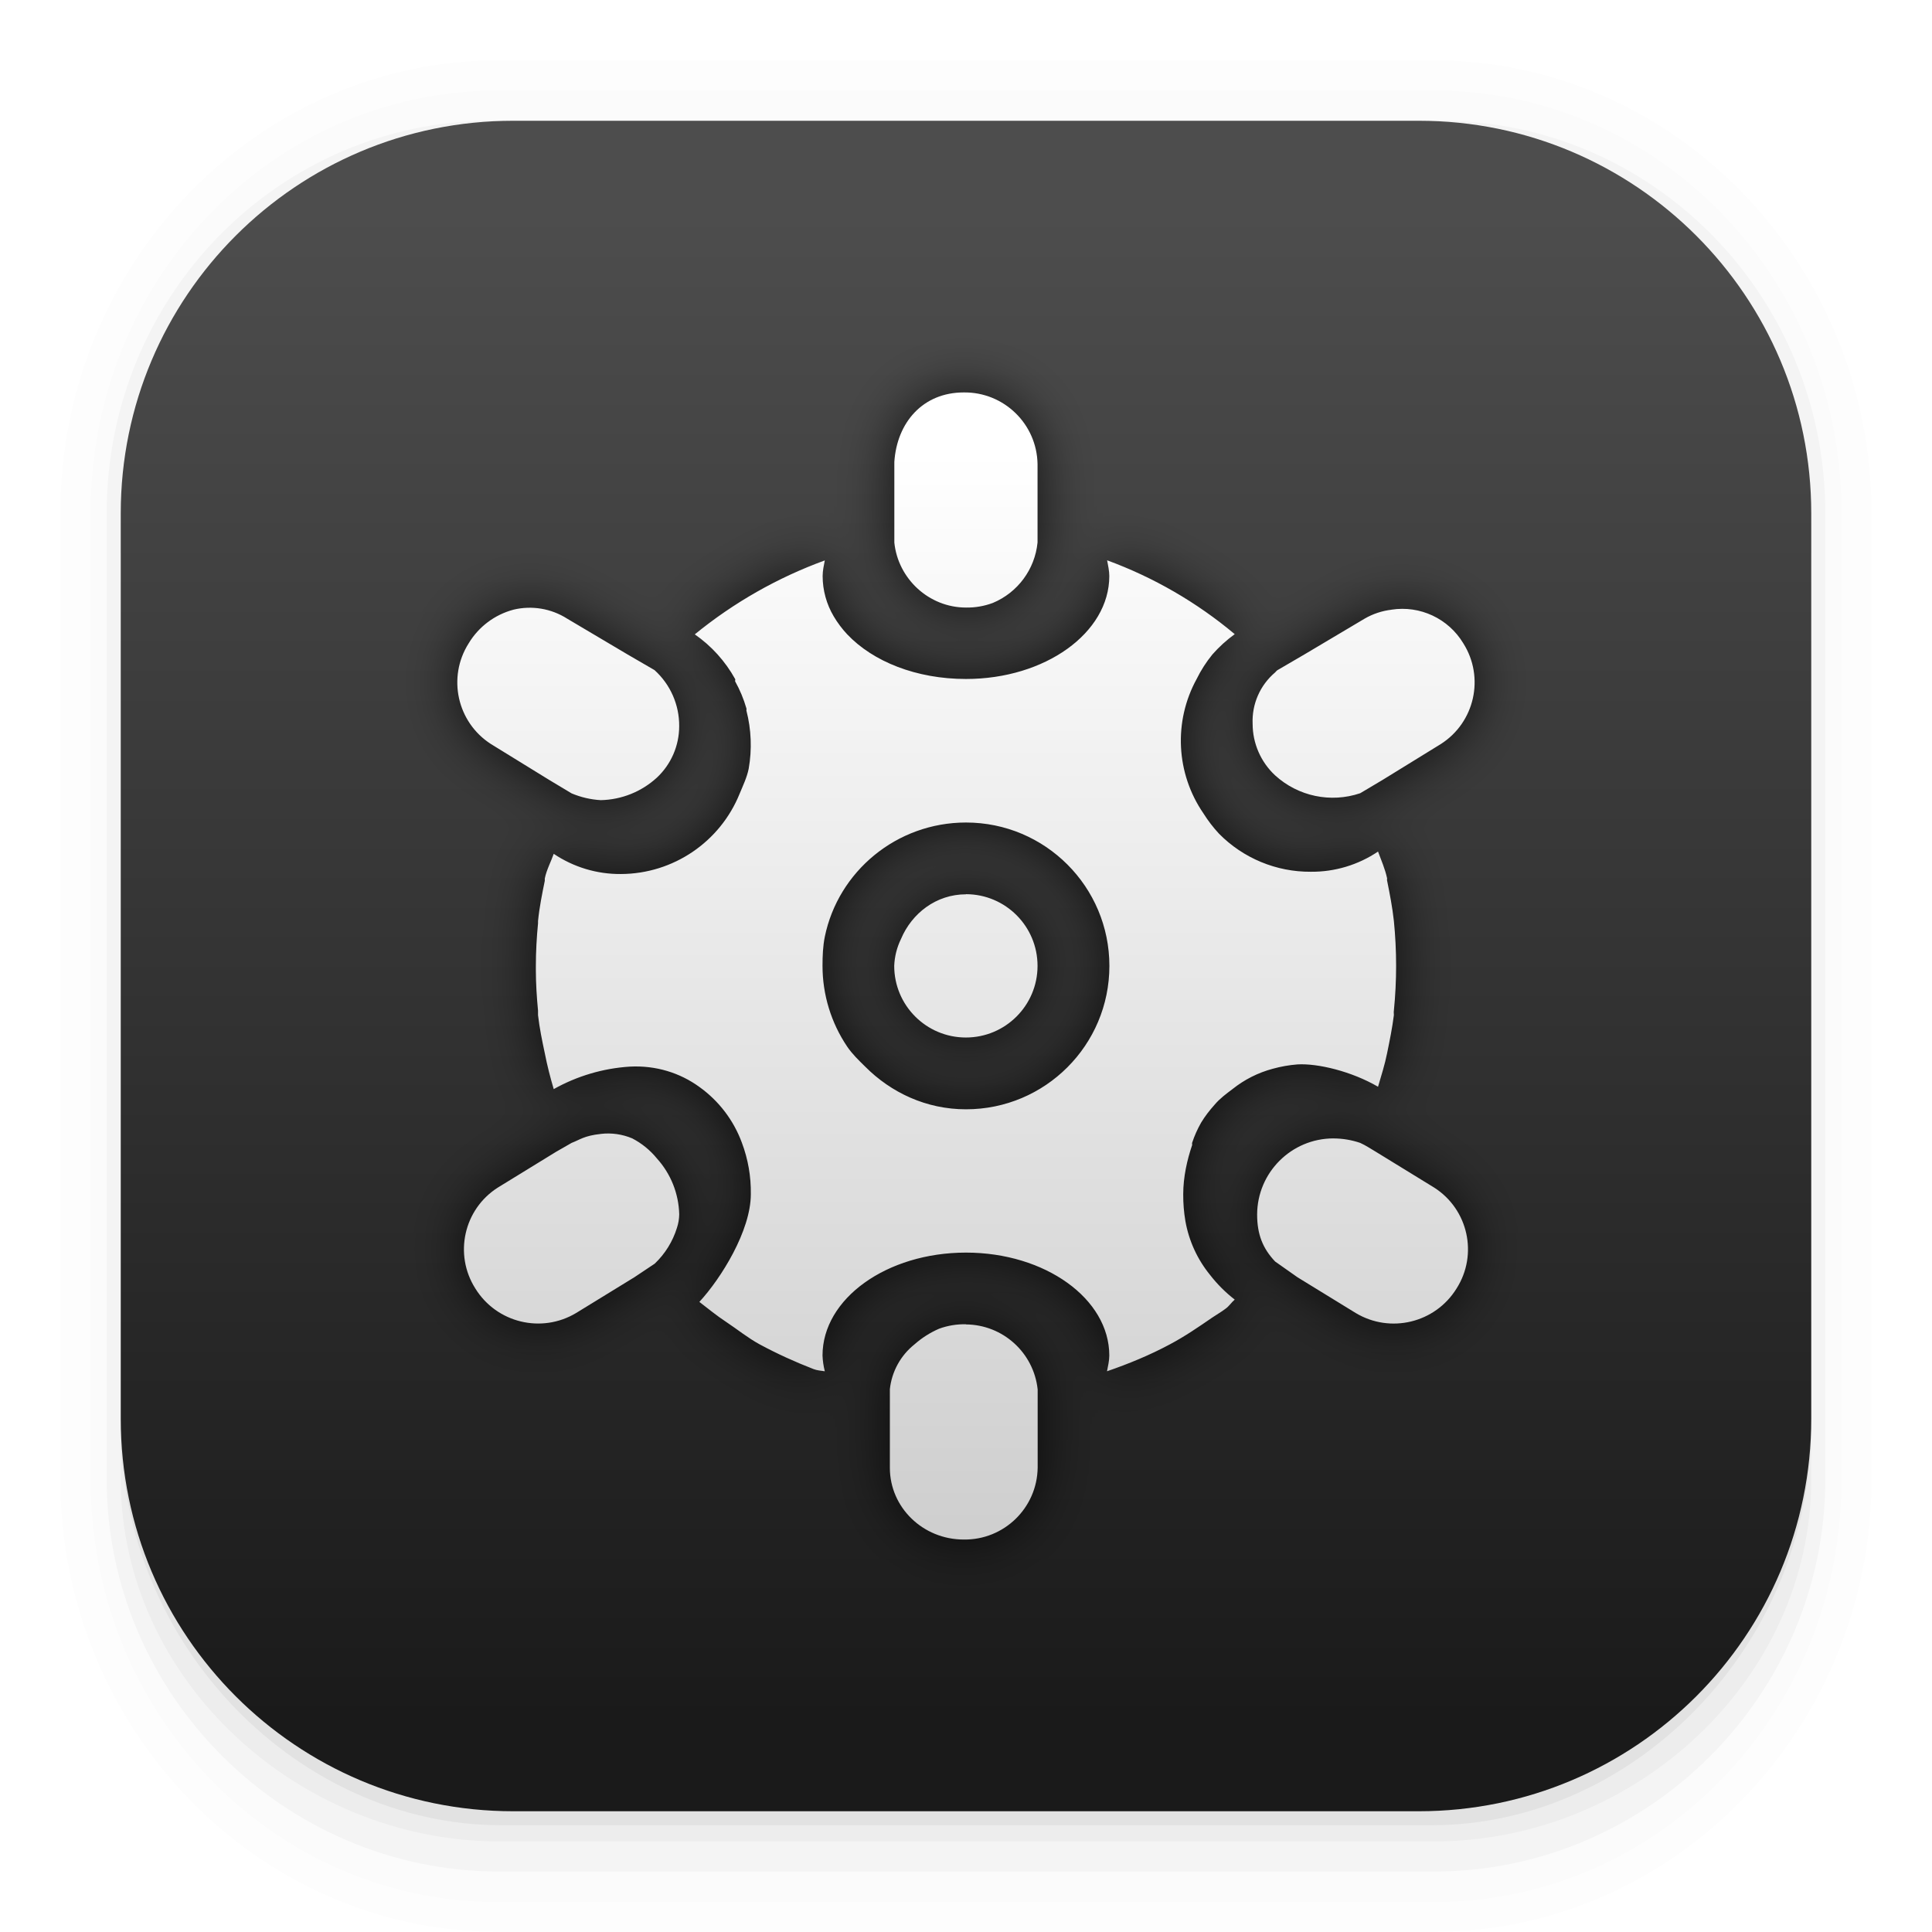
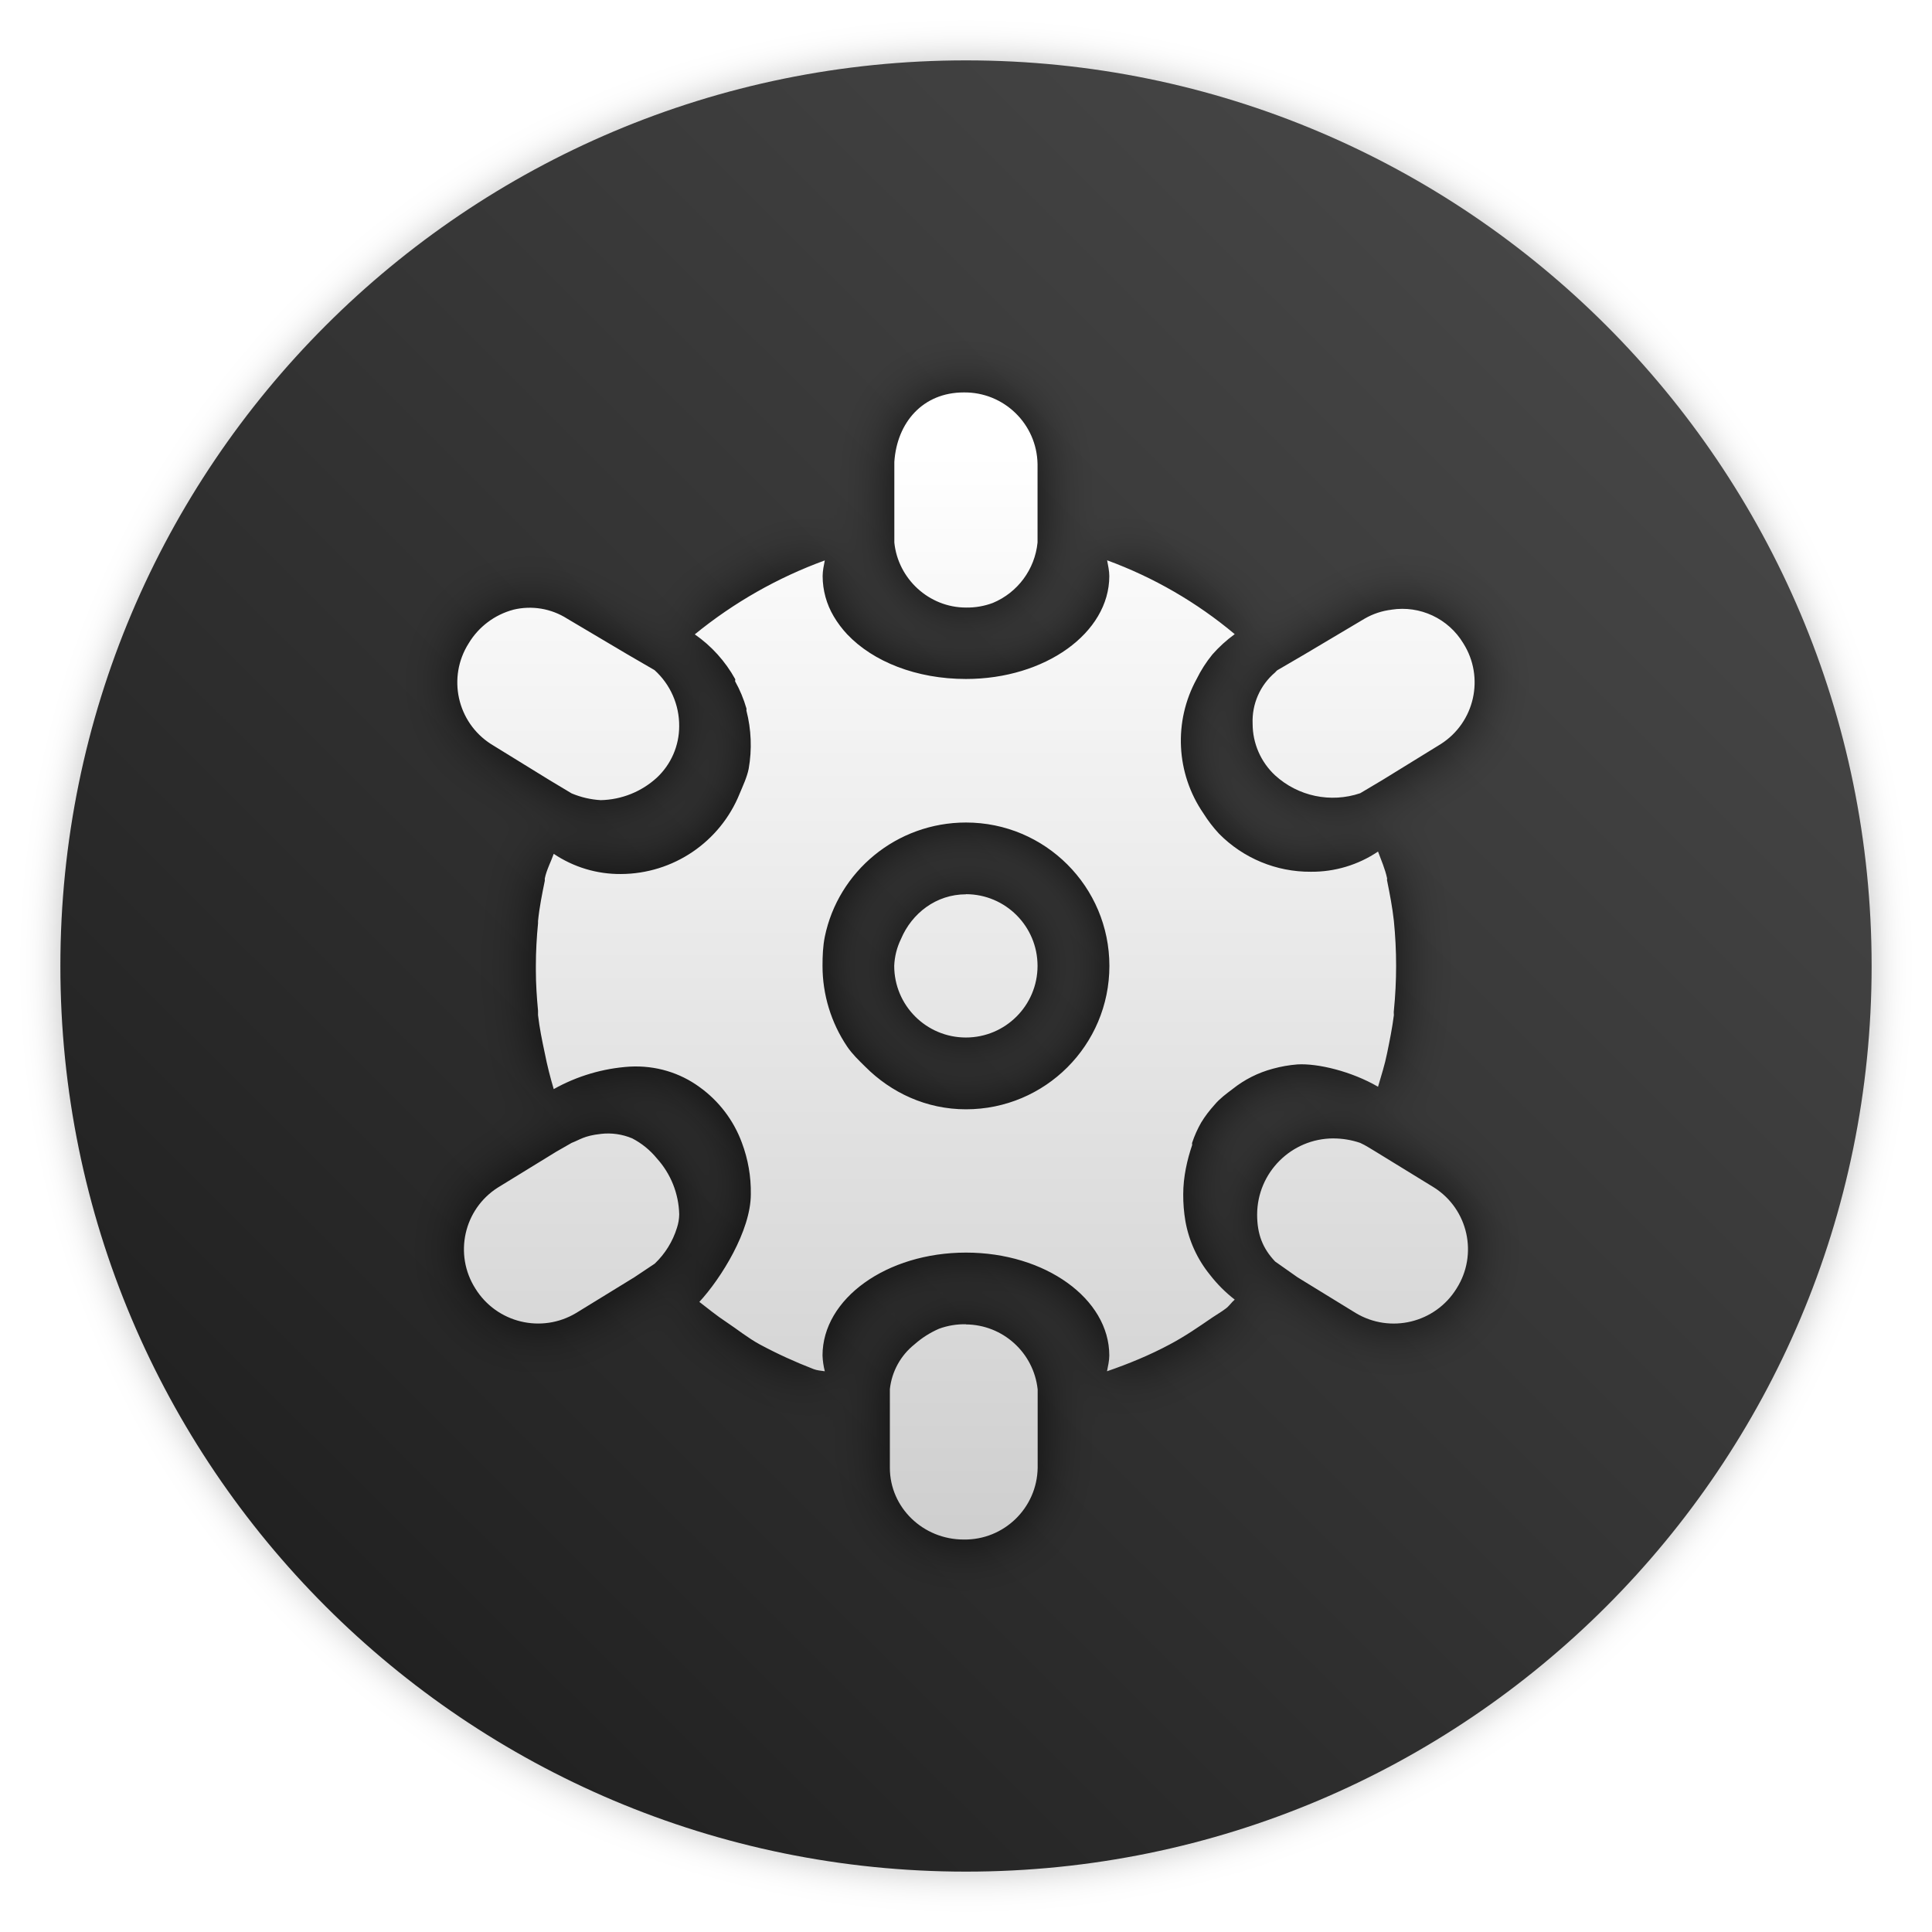
- <svg xmlns="http://www.w3.org/2000/svg" id="Apps-Visual-Studio-Code" width="64" height="64" enable-background="new 0 0 1024 1024" image-rendering="optimizeSpeed" version="1.1" viewBox="0 0 64 64">
-   <defs>
-     <linearGradient id="d" x1="32" x2="32" y1="13" y2="51" gradientTransform="matrix(.99609 0 0 .99609 2 2)" gradientUnits="userSpaceOnUse">
-       <stop stop-color="#fff" offset="0" />
-       <stop stop-color="#ccc" offset="1" />
+ <svg xmlns="http://www.w3.org/2000/svg" xmlns:xlink="http://www.w3.org/1999/xlink" viewBox="0 0 64 64" version="1.1" image-rendering="optimizeSpeed" enable-background="new 0 0 1024 1024" height="64" width="64" id="Apps-Visual-Studio-Code">
+   <defs id="defs15">
+     <linearGradient gradientUnits="userSpaceOnUse" gradientTransform="matrix(.99609 0 0 .99609 2 2)" y2="51" y1="13" x2="32" x1="32" id="d">
+       <stop id="stop2" offset="0" stop-color="#fff" />
+       <stop id="stop4" offset="1" stop-color="#ccc" />
    </linearGradient>
-     <filter id="e" x="-.064" y="-.057" width="1.128" height="1.113" color-interpolation-filters="sRGB">
-       <feGaussianBlur stdDeviation="0.896" />
+     <filter color-interpolation-filters="sRGB" height="1.113" width="1.128" y="-.057" x="-.064" id="e">
+       <feGaussianBlur id="feGaussianBlur7" stdDeviation="0.896" />
    </filter>
-     <linearGradient id="linearGradient862-3" x1="7.937" x2="7.937" y1="15.081" y2="1.852" gradientTransform="matrix(3.7795 0 0 3.7795 .00014324 .031541)" gradientUnits="userSpaceOnUse">
-       <stop stop-color="#1a1a1a" offset="0" />
-       <stop stop-color="#4d4d4d" offset="1" />
+     <linearGradient gradientUnits="userSpaceOnUse" gradientTransform="matrix(3.7795 0 0 3.7795 .00014324 .031541)" y2="1.852" y1="15.081" x2="7.937" x1="7.937" id="linearGradient862-3">
+       <stop id="stop10" offset="0" stop-color="#1a1a1a" />
+       <stop id="stop12" offset="1" stop-color="#4d4d4d" />
+     </linearGradient>
+     <linearGradient id="linearGradient951">
+       <stop id="stop2-3" offset="0" stop-color="#ec4520" />
+       <stop id="stop4-6" offset="1" stop-color="#f58517" />
+     </linearGradient>
+     <linearGradient id="linearGradient935">
+       <stop id="stop7" offset="0" stop-color="#548fed" />
+       <stop id="stop9" offset="1" stop-color="#5ebae3" />
+     </linearGradient>
+     <linearGradient id="linearGradient913">
+       <stop id="stop12-7" offset="0" stop-color="#8ae234" />
+       <stop id="stop14" offset="1" stop-color="#47e767" />
+     </linearGradient>
+     <linearGradient xlink:href="#linearGradient913" gradientUnits="userSpaceOnUse" y2="4.305" y1="4.305" x2="7.049" x1="4.933" id="linearGradient903" />
+     <linearGradient xlink:href="#linearGradient913" gradientUnits="userSpaceOnUse" y2="6.422" y1="6.422" x2="9.166" x1="7.049" id="linearGradient905" />
+     <linearGradient xlink:href="#linearGradient913" gradientUnits="userSpaceOnUse" y2="10.655" y1="10.655" x2="13.399" x1="11.283" id="linearGradient907" />
+     <linearGradient xlink:href="#linearGradient935" gradientUnits="userSpaceOnUse" y2="4.305" y1="4.305" x2="13.399" x1="11.283" id="linearGradient921" />
+     <linearGradient xlink:href="#linearGradient935" gradientUnits="userSpaceOnUse" y2="10.655" y1="10.655" x2="7.049" x1="4.933" id="linearGradient923" />
+     <linearGradient xlink:href="#linearGradient935" gradientUnits="userSpaceOnUse" y2="8.538" y1="8.538" x2="9.166" x1="7.049" id="linearGradient925" />
+     <linearGradient xlink:href="#linearGradient935" gradientUnits="userSpaceOnUse" y2="10.655" y1="10.655" x2="11.283" x1="9.166" id="linearGradient927" />
+     <linearGradient xlink:href="#linearGradient935" gradientUnits="userSpaceOnUse" y2="6.422" y1="6.422" x2="11.283" x1="9.166" id="linearGradient929" />
+     <linearGradient xlink:href="#linearGradient951" gradientUnits="userSpaceOnUse" y2="8.538" y1="8.538" x2="13.399" x1="11.283" id="linearGradient943" />
+     <linearGradient xlink:href="#linearGradient951" gradientUnits="userSpaceOnUse" y2="4.305" y1="4.305" x2="9.166" x1="7.049" id="linearGradient945" />
+     <filter color-interpolation-filters="sRGB" height="1.12" width="1.12" y="-.06" x="-.06" id="filter999">
+       <feGaussianBlur id="feGaussianBlur27" stdDeviation="0.212" />
+     </filter>
+     <linearGradient gradientUnits="userSpaceOnUse" gradientTransform="matrix(.99997 0 0 .99997 3.7636e-5 .0083364)" y2="1.852" y1="15.081" x2="7.937" x1="7.937" id="linearGradient862-3-5">
+       <stop id="stop30" offset="0" stop-color="#1a1a1a" />
+       <stop id="stop32" offset="1" stop-color="#4d4d4d" />
+     </linearGradient>
+     <filter color-interpolation-filters="sRGB" height="1.106" width="1.138" y="-.053" x="-.069" id="filter911">
+       <feGaussianBlur id="feGaussianBlur2" stdDeviation="0.575" />
+     </filter>
+     <linearGradient gradientUnits="userSpaceOnUse" y2="24.006" y1="24.006" x2="34.001" x1="14" id="linearGradient921-3">
+       <stop id="stop5" offset="0" stop-color="#fff" />
+       <stop id="stop7-6" offset="1" stop-color="#e6e6e6" />
+     </linearGradient>
+     <linearGradient gradientUnits="userSpaceOnUse" gradientTransform="matrix(3.7795,0,0,3.7795,-78.32264,0.031541)" y2="1.852" y1="15.081" x2="7.937" x1="7.937" id="linearGradient862-3-7">
+       <stop id="stop10-3" offset="0" stop-color="#1a1a1a" />
+       <stop id="stop12-5" offset="1" stop-color="#4d4d4d" />
+     </linearGradient>
+     <filter id="filter11290" x="-0.024" y="-0.024" width="1.048" height="1.048" color-interpolation-filters="sRGB">
+       <feGaussianBlur stdDeviation="0.159" id="feGaussianBlur861" />
+     </filter>
+     <linearGradient gradientTransform="translate(-1.1801758e-5)" gradientUnits="userSpaceOnUse" y2="2.662" x2="61.642" y1="61.847" x1="2.637" id="linearGradient1195" xlink:href="#linearGradient1193" />
+     <linearGradient id="linearGradient1193">
+       <stop id="stop1189" offset="0" style="stop-color:#1a1a1a;stop-opacity:1" />
+       <stop id="stop1191" offset="1" style="stop-color:#4d4d4d;stop-opacity:1" />
    </linearGradient>
  </defs>
-   <g transform="scale(3.7796)" shape-rendering="auto">
-     <path d="m4.369 0.529c-2.114 0-3.84 1.784-3.84 3.968v8.467c0 2.185 1.726 3.968 3.84 3.968h8.194c2.114 0 3.84-1.784 3.84-3.968v-8.467c0-2.185-1.726-3.968-3.84-3.968zm0.257 0.521h7.681c1.844 0 3.329 1.534 3.329 3.44v7.937c0 1.906-1.485 3.44-3.329 3.44h-7.681c-1.844 0-3.329-1.534-3.329-3.44v-7.937c0-1.906 1.485-3.44 3.329-3.44z" color="#000000" color-rendering="auto" dominant-baseline="auto" enable-background="accumulate" image-rendering="auto" opacity=".01" solid-color="#000000" stop-color="#000000" style="font-feature-settings:normal;font-variant-alternates:normal;font-variant-caps:normal;font-variant-east-asian:normal;font-variant-ligatures:normal;font-variant-numeric:normal;font-variant-position:normal;font-variation-settings:normal;inline-size:0;isolation:auto;mix-blend-mode:normal;shape-margin:0;shape-padding:0;text-decoration-color:#000000;text-decoration-line:none;text-decoration-style:solid;text-indent:0;text-orientation:mixed;text-transform:none;white-space:normal" />
-     <path d="m4.359 0.794c-1.967 0-3.564 1.653-3.564 3.688v8.5c0 2.035 1.597 3.688 3.564 3.688h8.216c1.967 0 3.564-1.653 3.564-3.688v-8.5c0-2.035-1.598-3.688-3.564-3.688zm0.272 0.256h7.672c1.842 0 3.325 1.534 3.325 3.44v7.937c0 1.906-1.483 3.44-3.325 3.44h-7.672c-1.842 0-3.325-1.534-3.325-3.44v-7.937c0-1.906 1.483-3.44 3.325-3.44z" color="#000000" color-rendering="auto" dominant-baseline="auto" enable-background="accumulate" image-rendering="auto" opacity=".01" solid-color="#000000" stop-color="#000000" style="font-feature-settings:normal;font-variant-alternates:normal;font-variant-caps:normal;font-variant-east-asian:normal;font-variant-ligatures:normal;font-variant-numeric:normal;font-variant-position:normal;font-variation-settings:normal;inline-size:0;isolation:auto;mix-blend-mode:normal;shape-margin:0;shape-padding:0;text-decoration-color:#000000;text-decoration-line:none;text-decoration-style:solid;text-indent:0;text-orientation:mixed;text-transform:none;white-space:normal" />
-     <path d="m4.31 1.058c-1.866 0-3.375 1.538-3.375 3.439v8.467c0 1.901 1.57 3.439 3.436 3.439h8.2c1.866 0 3.427-1.538 3.427-3.439v-8.467c0-1.901-1.51-3.439-3.376-3.439h-0.097c1.794 0.087 3.214 1.582 3.214 3.432v7.937c0 1.906-1.506 3.44-3.377 3.44h-7.79c-1.871 0-3.377-1.534-3.377-3.44v-7.937c0-1.85 1.42-3.345 3.214-3.432z" color="#000000" color-rendering="auto" dominant-baseline="auto" enable-background="accumulate" image-rendering="auto" opacity=".03" solid-color="#000000" stop-color="#000000" style="font-feature-settings:normal;font-variant-alternates:normal;font-variant-caps:normal;font-variant-east-asian:normal;font-variant-ligatures:normal;font-variant-numeric:normal;font-variant-position:normal;font-variation-settings:normal;inline-size:0;isolation:auto;mix-blend-mode:normal;shape-margin:0;shape-padding:0;text-decoration-color:#000000;text-decoration-line:none;text-decoration-style:solid;text-indent:0;text-orientation:mixed;text-transform:none;white-space:normal" />
-     <path transform="scale(.26458)" d="m4 46.969v2.031c0 6.648 5.896 12 12.544 12h30.961c6.648 0 12.495-5.352 12.495-12v-1.992c-0.021 7.185-5.81 12.963-13 12.963h-29.998c-7.203 0-13.002-5.799-13.002-13.002z" color="#000000" color-rendering="auto" dominant-baseline="auto" enable-background="accumulate" image-rendering="auto" opacity=".03" solid-color="#000000" stop-color="#000000" style="font-feature-settings:normal;font-variant-alternates:normal;font-variant-caps:normal;font-variant-east-asian:normal;font-variant-ligatures:normal;font-variant-numeric:normal;font-variant-position:normal;font-variation-settings:normal;inline-size:0;isolation:auto;mix-blend-mode:normal;shape-margin:0;shape-padding:0;text-decoration-color:#000000;text-decoration-line:none;text-decoration-style:solid;text-indent:0;text-orientation:mixed;text-transform:none;white-space:normal" />
-     <path d="m1.058 11.906v0.592c0 1.939 1.573 3.499 3.332 3.499h8.16c1.759 0 3.324-1.561 3.324-3.499v-0.581c-0.006 2.095-1.537 3.78-3.439 3.78h-7.937c-1.906 0-3.44-1.691-3.44-3.792z" color="#000000" color-rendering="auto" dominant-baseline="auto" enable-background="accumulate" image-rendering="auto" opacity=".05" solid-color="#000000" stop-color="#000000" style="font-feature-settings:normal;font-variant-alternates:normal;font-variant-caps:normal;font-variant-east-asian:normal;font-variant-ligatures:normal;font-variant-numeric:normal;font-variant-position:normal;font-variation-settings:normal;inline-size:0;isolation:auto;mix-blend-mode:normal;shape-margin:0;shape-padding:0;text-decoration-color:#000000;text-decoration-line:none;text-decoration-style:solid;text-indent:0;text-orientation:mixed;text-transform:none;white-space:normal" />
-   </g>
-   <rect x="4" y="4" width="56" height="56" rx="13.002" ry="13.002" fill="url(#linearGradient862-3)" stroke-width="3.78" />
-   <path d="m31.924 13c-1.351 0-2.212 0.992-2.298 2.302v2.67c0.121 1.198 1.144 2.154 2.374 2.154a2.423 2.423 0 0 0 0.889-0.153 2.428 2.428 0 0 0 1.481-2.001v-2.598a2.414 2.414 0 0 0-2.446-2.374zm-4.6 5.564a14.844 14.844 0 0 0-4.308 2.45 4.398 4.398 0 0 1 1.337 1.481c0.013 0.018-0.009 0.058 0 0.076a4.259 4.259 0 0 1 0.372 0.893c0.009 0.022 0 0.049 0 0.072a4.546 4.546 0 0 1 0.076 1.93c-0.058 0.287-0.188 0.556-0.296 0.817a4.259 4.259 0 0 1-3.936 2.67 3.926 3.926 0 0 1-2.226-0.669c-0.094 0.269-0.238 0.53-0.296 0.817v0.076c-0.09 0.44-0.179 0.88-0.224 1.333v0.076c-0.045 0.458-0.072 0.942-0.072 1.409v0.148c0 0.444 0.031 0.906 0.072 1.337v0.148c0.049 0.426 0.135 0.844 0.224 1.261 0.081 0.413 0.179 0.794 0.296 1.189a5.923 5.923 0 0 1 2.522-0.745c0.862-0.045 1.66 0.206 2.302 0.673a3.944 3.944 0 0 1 1.409 1.849 4.631 4.631 0 0 1 0.296 1.705c0 1.207-0.987 2.791-1.705 3.567 0.292 0.224 0.574 0.458 0.889 0.664 0.377 0.251 0.718 0.53 1.113 0.745 0.565 0.305 1.176 0.583 1.782 0.817 0.117 0.045 0.247 0.054 0.372 0.072a2.513 2.513 0 0 1-0.076-0.521c0-1.885 2.127-3.41 4.752-3.41 2.621 0 4.748 1.526 4.748 3.41 0 0.171-0.045 0.359-0.076 0.521 0.718-0.247 1.423-0.538 2.078-0.889 0.507-0.269 0.942-0.57 1.413-0.893 0.144-0.099 0.305-0.188 0.444-0.296 0.112-0.081 0.188-0.206 0.296-0.296a4.591 4.591 0 0 1-0.817-0.817 3.895 3.895 0 0 1-0.817-1.782 5.093 5.093 0 0 1-0.072-0.889c0-0.579 0.13-1.144 0.296-1.633 0.004-0.022-0.009-0.054 0-0.076a3.68 3.68 0 0 1 0.296-0.664c0.135-0.224 0.278-0.404 0.449-0.597 0.175-0.206 0.377-0.354 0.592-0.516a3.635 3.635 0 0 1 1.333-0.673 4.357 4.357 0 0 1 0.817-0.144c0.669-0.04 1.795 0.229 2.67 0.74 0.108-0.372 0.224-0.727 0.301-1.113 0.085-0.417 0.171-0.835 0.224-1.261 0-0.049-0.009-0.099 0-0.148a14.943 14.943 0 0 0 0-2.971c-0.049-0.449-0.135-0.893-0.224-1.333-0.009-0.022 0-0.054 0-0.076-0.067-0.314-0.193-0.597-0.301-0.889a3.922 3.922 0 0 1-2.226 0.669 4.232 4.232 0 0 1-3.042-1.261 4.51 4.51 0 0 1-0.516-0.673 4.25 4.25 0 0 1-0.224-4.452 4.25 4.25 0 0 1 0.521-0.812 4.532 4.532 0 0 1 0.74-0.673 14.18 14.18 0 0 0-4.227-2.446c0.031 0.166 0.072 0.35 0.072 0.521 0 1.885-2.127 3.41-4.748 3.41-1.642 0-3.078-0.574-3.936-1.481a3.41 3.41 0 0 1-0.444-0.592 2.625 2.625 0 0 1-0.368-1.337c0-0.171 0.04-0.359 0.072-0.521zm-10.317 1.633a2.473 2.473 0 0 0-1.481 1.113 2.423 2.423 0 0 0 0.74 3.339l1.93 1.189 0.74 0.444a2.917 2.917 0 0 0 0.965 0.224 2.841 2.841 0 0 0 1.858-0.745 2.333 2.333 0 0 0 0.74-1.705 2.477 2.477 0 0 0-0.817-1.858l-0.889-0.516-2.006-1.189a2.307 2.307 0 0 0-1.782-0.296zm29.092 0a2.316 2.316 0 0 0-0.893 0.296l-2.001 1.189-0.893 0.521c-0.027 0.018-0.045 0.045-0.072 0.072a2.109 2.109 0 0 0-0.745 1.705 2.333 2.333 0 0 0 0.745 1.705 2.836 2.836 0 0 0 2.818 0.592l0.74-0.44 1.93-1.189a2.423 2.423 0 0 0 0.745-3.339 2.356 2.356 0 0 0-2.378-1.113zm-14.099 7.05a4.75 4.75 0 1 1 0 9.5c-1.315 0-2.482-0.552-3.339-1.413-0.215-0.211-0.426-0.413-0.597-0.664a4.784 4.784 0 0 1-0.817-2.675c0-0.328 0.013-0.655 0.076-0.965 0.444-2.163 2.378-3.783 4.676-3.783zm0 2.378c-0.987 0-1.795 0.628-2.154 1.481a2.23 2.23 0 0 0-0.224 0.889 2.374 2.374 0 1 0 2.378-2.374zm-12.098 7.938c-0.552 0.058-0.7 0.197-0.965 0.296l-0.516 0.296-1.93 1.185a2.423 2.423 0 0 0-0.745 3.343 2.446 2.446 0 0 0 3.339 0.812l1.93-1.185 0.673-0.449a2.755 2.755 0 0 0 0.736-1.185 1.485 1.485 0 0 0 0.076-0.449 2.863 2.863 0 0 0-0.74-1.853 2.603 2.603 0 0 0-0.817-0.664 2.064 2.064 0 0 0-1.041-0.148zm24.268 0.148a2.531 2.531 0 0 0-2.526 2.522c0 0.651 0.184 1.122 0.597 1.557l0.74 0.521 1.93 1.185a2.446 2.446 0 0 0 3.339-0.812 2.423 2.423 0 0 0-0.74-3.343l-1.93-1.185c-0.171-0.099-0.332-0.211-0.521-0.296a2.755 2.755 0 0 0-0.889-0.148zm-12.17 6.157a2.446 2.446 0 0 0-0.893 0.148 3.092 3.092 0 0 0-0.817 0.521 2.199 2.199 0 0 0-0.812 1.481v2.607c0 1.31 1.095 2.374 2.446 2.374a2.414 2.414 0 0 0 2.45-2.378v-2.594a2.41 2.41 0 0 0-2.378-2.154z" filter="url(#e)" opacity=".75" stroke-width="3.78" />
-   <path d="m31.924 13c-1.351 0-2.212 0.992-2.298 2.302v2.67c0.121 1.198 1.144 2.154 2.374 2.154a2.423 2.423 0 0 0 0.889-0.153 2.428 2.428 0 0 0 1.481-2.001v-2.598a2.414 2.414 0 0 0-2.446-2.374zm-4.6 5.564a14.844 14.844 0 0 0-4.308 2.45 4.398 4.398 0 0 1 1.337 1.481c0.013 0.018-0.009 0.058 0 0.076a4.259 4.259 0 0 1 0.372 0.893c0.009 0.022 0 0.049 0 0.072a4.546 4.546 0 0 1 0.076 1.93c-0.058 0.287-0.188 0.556-0.296 0.817a4.259 4.259 0 0 1-3.936 2.67 3.926 3.926 0 0 1-2.226-0.669c-0.094 0.269-0.238 0.53-0.296 0.817v0.076c-0.09 0.44-0.179 0.88-0.224 1.333v0.076c-0.045 0.458-0.072 0.942-0.072 1.409v0.148c0 0.444 0.031 0.906 0.072 1.337v0.148c0.049 0.426 0.135 0.844 0.224 1.261 0.081 0.413 0.179 0.794 0.296 1.189a5.923 5.923 0 0 1 2.522-0.745c0.862-0.045 1.66 0.206 2.302 0.673a3.944 3.944 0 0 1 1.409 1.849 4.631 4.631 0 0 1 0.296 1.705c0 1.207-0.987 2.791-1.705 3.567 0.292 0.224 0.574 0.458 0.889 0.664 0.377 0.251 0.718 0.53 1.113 0.745 0.565 0.305 1.176 0.583 1.782 0.817 0.117 0.045 0.247 0.054 0.372 0.072a2.513 2.513 0 0 1-0.076-0.521c0-1.885 2.127-3.41 4.752-3.41 2.621 0 4.748 1.526 4.748 3.41 0 0.171-0.045 0.359-0.076 0.521 0.718-0.247 1.423-0.538 2.078-0.889 0.507-0.269 0.942-0.57 1.413-0.893 0.144-0.099 0.305-0.188 0.444-0.296 0.112-0.081 0.188-0.206 0.296-0.296a4.591 4.591 0 0 1-0.817-0.817 3.895 3.895 0 0 1-0.817-1.782 5.093 5.093 0 0 1-0.072-0.889c0-0.579 0.13-1.144 0.296-1.633 0.004-0.022-0.009-0.054 0-0.076a3.68 3.68 0 0 1 0.296-0.664c0.135-0.224 0.278-0.404 0.449-0.597 0.175-0.206 0.377-0.354 0.592-0.516a3.635 3.635 0 0 1 1.333-0.673 4.357 4.357 0 0 1 0.817-0.144c0.669-0.04 1.795 0.229 2.67 0.74 0.108-0.372 0.224-0.727 0.301-1.113 0.085-0.417 0.171-0.835 0.224-1.261 0-0.049-0.009-0.099 0-0.148a14.943 14.943 0 0 0 0-2.971c-0.049-0.449-0.135-0.893-0.224-1.333-0.009-0.022 0-0.054 0-0.076-0.067-0.314-0.193-0.597-0.301-0.889a3.922 3.922 0 0 1-2.226 0.669 4.232 4.232 0 0 1-3.042-1.261 4.51 4.51 0 0 1-0.516-0.673 4.25 4.25 0 0 1-0.224-4.452 4.25 4.25 0 0 1 0.521-0.812 4.532 4.532 0 0 1 0.74-0.673 14.18 14.18 0 0 0-4.227-2.446c0.031 0.166 0.072 0.35 0.072 0.521 0 1.885-2.127 3.41-4.748 3.41-1.642 0-3.078-0.574-3.936-1.481a3.41 3.41 0 0 1-0.444-0.592 2.625 2.625 0 0 1-0.368-1.337c0-0.171 0.04-0.359 0.072-0.521zm-10.317 1.633a2.473 2.473 0 0 0-1.481 1.113 2.423 2.423 0 0 0 0.74 3.339l1.93 1.189 0.74 0.444a2.917 2.917 0 0 0 0.965 0.224 2.841 2.841 0 0 0 1.858-0.745 2.333 2.333 0 0 0 0.74-1.705 2.477 2.477 0 0 0-0.817-1.858l-0.889-0.516-2.006-1.189a2.307 2.307 0 0 0-1.782-0.296zm29.092 0a2.316 2.316 0 0 0-0.893 0.296l-2.001 1.189-0.893 0.521c-0.027 0.018-0.045 0.045-0.072 0.072a2.109 2.109 0 0 0-0.745 1.705 2.333 2.333 0 0 0 0.745 1.705 2.836 2.836 0 0 0 2.818 0.592l0.74-0.44 1.93-1.189a2.423 2.423 0 0 0 0.745-3.339 2.356 2.356 0 0 0-2.378-1.113zm-14.099 7.05a4.75 4.75 0 1 1 0 9.5c-1.315 0-2.482-0.552-3.339-1.413-0.215-0.211-0.426-0.413-0.597-0.664a4.784 4.784 0 0 1-0.817-2.675c0-0.328 0.013-0.655 0.076-0.965 0.444-2.163 2.378-3.783 4.676-3.783zm0 2.378c-0.987 0-1.795 0.628-2.154 1.481a2.23 2.23 0 0 0-0.224 0.889 2.374 2.374 0 1 0 2.378-2.374zm-12.098 7.938c-0.552 0.058-0.7 0.197-0.965 0.296l-0.516 0.296-1.93 1.185a2.423 2.423 0 0 0-0.745 3.343 2.446 2.446 0 0 0 3.339 0.812l1.93-1.185 0.673-0.449a2.755 2.755 0 0 0 0.736-1.185 1.485 1.485 0 0 0 0.076-0.449 2.863 2.863 0 0 0-0.74-1.853 2.603 2.603 0 0 0-0.817-0.664 2.064 2.064 0 0 0-1.041-0.148zm24.268 0.148a2.531 2.531 0 0 0-2.526 2.522c0 0.651 0.184 1.122 0.597 1.557l0.74 0.521 1.93 1.185a2.446 2.446 0 0 0 3.339-0.812 2.423 2.423 0 0 0-0.74-3.343l-1.93-1.185c-0.171-0.099-0.332-0.211-0.521-0.296a2.755 2.755 0 0 0-0.889-0.148zm-12.17 6.157a2.446 2.446 0 0 0-0.893 0.148 3.092 3.092 0 0 0-0.817 0.521 2.199 2.199 0 0 0-0.812 1.481v2.607c0 1.31 1.095 2.374 2.446 2.374a2.414 2.414 0 0 0 2.45-2.378v-2.594a2.41 2.41 0 0 0-2.378-2.154z" fill="url(#d)" stroke-width="3.78" />
+   <circle transform="scale(3.779602)" style="image-rendering:optimizeSpeed" id="circle943" stroke-width="0.14" opacity="0.25" filter="url(#filter11290)" r="7.938" cy="8.467" cx="8.467" />
+   <circle r="30" cy="32" cx="32" id="path1187" style="fill:url(#linearGradient1195);fill-opacity:1;stroke-width:1.962;stroke-linecap:round;image-rendering:optimizeSpeed" />
+   <path id="path31" stroke-width="3.78" opacity=".75" filter="url(#e)" d="m31.924 13c-1.351 0-2.212 0.992-2.298 2.302v2.67c0.121 1.198 1.144 2.154 2.374 2.154a2.423 2.423 0 0 0 0.889-0.153 2.428 2.428 0 0 0 1.481-2.001v-2.598a2.414 2.414 0 0 0-2.446-2.374zm-4.6 5.564a14.844 14.844 0 0 0-4.308 2.45 4.398 4.398 0 0 1 1.337 1.481c0.013 0.018-0.009 0.058 0 0.076a4.259 4.259 0 0 1 0.372 0.893c0.009 0.022 0 0.049 0 0.072a4.546 4.546 0 0 1 0.076 1.93c-0.058 0.287-0.188 0.556-0.296 0.817a4.259 4.259 0 0 1-3.936 2.67 3.926 3.926 0 0 1-2.226-0.669c-0.094 0.269-0.238 0.53-0.296 0.817v0.076c-0.09 0.44-0.179 0.88-0.224 1.333v0.076c-0.045 0.458-0.072 0.942-0.072 1.409v0.148c0 0.444 0.031 0.906 0.072 1.337v0.148c0.049 0.426 0.135 0.844 0.224 1.261 0.081 0.413 0.179 0.794 0.296 1.189a5.923 5.923 0 0 1 2.522-0.745c0.862-0.045 1.66 0.206 2.302 0.673a3.944 3.944 0 0 1 1.409 1.849 4.631 4.631 0 0 1 0.296 1.705c0 1.207-0.987 2.791-1.705 3.567 0.292 0.224 0.574 0.458 0.889 0.664 0.377 0.251 0.718 0.53 1.113 0.745 0.565 0.305 1.176 0.583 1.782 0.817 0.117 0.045 0.247 0.054 0.372 0.072a2.513 2.513 0 0 1-0.076-0.521c0-1.885 2.127-3.41 4.752-3.41 2.621 0 4.748 1.526 4.748 3.41 0 0.171-0.045 0.359-0.076 0.521 0.718-0.247 1.423-0.538 2.078-0.889 0.507-0.269 0.942-0.57 1.413-0.893 0.144-0.099 0.305-0.188 0.444-0.296 0.112-0.081 0.188-0.206 0.296-0.296a4.591 4.591 0 0 1-0.817-0.817 3.895 3.895 0 0 1-0.817-1.782 5.093 5.093 0 0 1-0.072-0.889c0-0.579 0.13-1.144 0.296-1.633 0.004-0.022-0.009-0.054 0-0.076a3.68 3.68 0 0 1 0.296-0.664c0.135-0.224 0.278-0.404 0.449-0.597 0.175-0.206 0.377-0.354 0.592-0.516a3.635 3.635 0 0 1 1.333-0.673 4.357 4.357 0 0 1 0.817-0.144c0.669-0.04 1.795 0.229 2.67 0.74 0.108-0.372 0.224-0.727 0.301-1.113 0.085-0.417 0.171-0.835 0.224-1.261 0-0.049-0.009-0.099 0-0.148a14.943 14.943 0 0 0 0-2.971c-0.049-0.449-0.135-0.893-0.224-1.333-0.009-0.022 0-0.054 0-0.076-0.067-0.314-0.193-0.597-0.301-0.889a3.922 3.922 0 0 1-2.226 0.669 4.232 4.232 0 0 1-3.042-1.261 4.51 4.51 0 0 1-0.516-0.673 4.25 4.25 0 0 1-0.224-4.452 4.25 4.25 0 0 1 0.521-0.812 4.532 4.532 0 0 1 0.74-0.673 14.18 14.18 0 0 0-4.227-2.446c0.031 0.166 0.072 0.35 0.072 0.521 0 1.885-2.127 3.41-4.748 3.41-1.642 0-3.078-0.574-3.936-1.481a3.41 3.41 0 0 1-0.444-0.592 2.625 2.625 0 0 1-0.368-1.337c0-0.171 0.04-0.359 0.072-0.521zm-10.317 1.633a2.473 2.473 0 0 0-1.481 1.113 2.423 2.423 0 0 0 0.74 3.339l1.93 1.189 0.74 0.444a2.917 2.917 0 0 0 0.965 0.224 2.841 2.841 0 0 0 1.858-0.745 2.333 2.333 0 0 0 0.74-1.705 2.477 2.477 0 0 0-0.817-1.858l-0.889-0.516-2.006-1.189a2.307 2.307 0 0 0-1.782-0.296zm29.092 0a2.316 2.316 0 0 0-0.893 0.296l-2.001 1.189-0.893 0.521c-0.027 0.018-0.045 0.045-0.072 0.072a2.109 2.109 0 0 0-0.745 1.705 2.333 2.333 0 0 0 0.745 1.705 2.836 2.836 0 0 0 2.818 0.592l0.74-0.44 1.93-1.189a2.423 2.423 0 0 0 0.745-3.339 2.356 2.356 0 0 0-2.378-1.113zm-14.099 7.05a4.75 4.75 0 1 1 0 9.5c-1.315 0-2.482-0.552-3.339-1.413-0.215-0.211-0.426-0.413-0.597-0.664a4.784 4.784 0 0 1-0.817-2.675c0-0.328 0.013-0.655 0.076-0.965 0.444-2.163 2.378-3.783 4.676-3.783zm0 2.378c-0.987 0-1.795 0.628-2.154 1.481a2.23 2.23 0 0 0-0.224 0.889 2.374 2.374 0 1 0 2.378-2.374zm-12.098 7.938c-0.552 0.058-0.7 0.197-0.965 0.296l-0.516 0.296-1.93 1.185a2.423 2.423 0 0 0-0.745 3.343 2.446 2.446 0 0 0 3.339 0.812l1.93-1.185 0.673-0.449a2.755 2.755 0 0 0 0.736-1.185 1.485 1.485 0 0 0 0.076-0.449 2.863 2.863 0 0 0-0.74-1.853 2.603 2.603 0 0 0-0.817-0.664 2.064 2.064 0 0 0-1.041-0.148zm24.268 0.148a2.531 2.531 0 0 0-2.526 2.522c0 0.651 0.184 1.122 0.597 1.557l0.74 0.521 1.93 1.185a2.446 2.446 0 0 0 3.339-0.812 2.423 2.423 0 0 0-0.74-3.343l-1.93-1.185c-0.171-0.099-0.332-0.211-0.521-0.296a2.755 2.755 0 0 0-0.889-0.148zm-12.17 6.157a2.446 2.446 0 0 0-0.893 0.148 3.092 3.092 0 0 0-0.817 0.521 2.199 2.199 0 0 0-0.812 1.481v2.607c0 1.31 1.095 2.374 2.446 2.374a2.414 2.414 0 0 0 2.45-2.378v-2.594a2.41 2.41 0 0 0-2.378-2.154z" />
+   <path id="path33" stroke-width="3.78" fill="url(#d)" d="m31.924 13c-1.351 0-2.212 0.992-2.298 2.302v2.67c0.121 1.198 1.144 2.154 2.374 2.154a2.423 2.423 0 0 0 0.889-0.153 2.428 2.428 0 0 0 1.481-2.001v-2.598a2.414 2.414 0 0 0-2.446-2.374zm-4.6 5.564a14.844 14.844 0 0 0-4.308 2.45 4.398 4.398 0 0 1 1.337 1.481c0.013 0.018-0.009 0.058 0 0.076a4.259 4.259 0 0 1 0.372 0.893c0.009 0.022 0 0.049 0 0.072a4.546 4.546 0 0 1 0.076 1.93c-0.058 0.287-0.188 0.556-0.296 0.817a4.259 4.259 0 0 1-3.936 2.67 3.926 3.926 0 0 1-2.226-0.669c-0.094 0.269-0.238 0.53-0.296 0.817v0.076c-0.09 0.44-0.179 0.88-0.224 1.333v0.076c-0.045 0.458-0.072 0.942-0.072 1.409v0.148c0 0.444 0.031 0.906 0.072 1.337v0.148c0.049 0.426 0.135 0.844 0.224 1.261 0.081 0.413 0.179 0.794 0.296 1.189a5.923 5.923 0 0 1 2.522-0.745c0.862-0.045 1.66 0.206 2.302 0.673a3.944 3.944 0 0 1 1.409 1.849 4.631 4.631 0 0 1 0.296 1.705c0 1.207-0.987 2.791-1.705 3.567 0.292 0.224 0.574 0.458 0.889 0.664 0.377 0.251 0.718 0.53 1.113 0.745 0.565 0.305 1.176 0.583 1.782 0.817 0.117 0.045 0.247 0.054 0.372 0.072a2.513 2.513 0 0 1-0.076-0.521c0-1.885 2.127-3.41 4.752-3.41 2.621 0 4.748 1.526 4.748 3.41 0 0.171-0.045 0.359-0.076 0.521 0.718-0.247 1.423-0.538 2.078-0.889 0.507-0.269 0.942-0.57 1.413-0.893 0.144-0.099 0.305-0.188 0.444-0.296 0.112-0.081 0.188-0.206 0.296-0.296a4.591 4.591 0 0 1-0.817-0.817 3.895 3.895 0 0 1-0.817-1.782 5.093 5.093 0 0 1-0.072-0.889c0-0.579 0.13-1.144 0.296-1.633 0.004-0.022-0.009-0.054 0-0.076a3.68 3.68 0 0 1 0.296-0.664c0.135-0.224 0.278-0.404 0.449-0.597 0.175-0.206 0.377-0.354 0.592-0.516a3.635 3.635 0 0 1 1.333-0.673 4.357 4.357 0 0 1 0.817-0.144c0.669-0.04 1.795 0.229 2.67 0.74 0.108-0.372 0.224-0.727 0.301-1.113 0.085-0.417 0.171-0.835 0.224-1.261 0-0.049-0.009-0.099 0-0.148a14.943 14.943 0 0 0 0-2.971c-0.049-0.449-0.135-0.893-0.224-1.333-0.009-0.022 0-0.054 0-0.076-0.067-0.314-0.193-0.597-0.301-0.889a3.922 3.922 0 0 1-2.226 0.669 4.232 4.232 0 0 1-3.042-1.261 4.51 4.51 0 0 1-0.516-0.673 4.25 4.25 0 0 1-0.224-4.452 4.25 4.25 0 0 1 0.521-0.812 4.532 4.532 0 0 1 0.74-0.673 14.18 14.18 0 0 0-4.227-2.446c0.031 0.166 0.072 0.35 0.072 0.521 0 1.885-2.127 3.41-4.748 3.41-1.642 0-3.078-0.574-3.936-1.481a3.41 3.41 0 0 1-0.444-0.592 2.625 2.625 0 0 1-0.368-1.337c0-0.171 0.04-0.359 0.072-0.521zm-10.317 1.633a2.473 2.473 0 0 0-1.481 1.113 2.423 2.423 0 0 0 0.74 3.339l1.93 1.189 0.74 0.444a2.917 2.917 0 0 0 0.965 0.224 2.841 2.841 0 0 0 1.858-0.745 2.333 2.333 0 0 0 0.74-1.705 2.477 2.477 0 0 0-0.817-1.858l-0.889-0.516-2.006-1.189a2.307 2.307 0 0 0-1.782-0.296zm29.092 0a2.316 2.316 0 0 0-0.893 0.296l-2.001 1.189-0.893 0.521c-0.027 0.018-0.045 0.045-0.072 0.072a2.109 2.109 0 0 0-0.745 1.705 2.333 2.333 0 0 0 0.745 1.705 2.836 2.836 0 0 0 2.818 0.592l0.74-0.44 1.93-1.189a2.423 2.423 0 0 0 0.745-3.339 2.356 2.356 0 0 0-2.378-1.113zm-14.099 7.05a4.75 4.75 0 1 1 0 9.5c-1.315 0-2.482-0.552-3.339-1.413-0.215-0.211-0.426-0.413-0.597-0.664a4.784 4.784 0 0 1-0.817-2.675c0-0.328 0.013-0.655 0.076-0.965 0.444-2.163 2.378-3.783 4.676-3.783zm0 2.378c-0.987 0-1.795 0.628-2.154 1.481a2.23 2.23 0 0 0-0.224 0.889 2.374 2.374 0 1 0 2.378-2.374zm-12.098 7.938c-0.552 0.058-0.7 0.197-0.965 0.296l-0.516 0.296-1.93 1.185a2.423 2.423 0 0 0-0.745 3.343 2.446 2.446 0 0 0 3.339 0.812l1.93-1.185 0.673-0.449a2.755 2.755 0 0 0 0.736-1.185 1.485 1.485 0 0 0 0.076-0.449 2.863 2.863 0 0 0-0.74-1.853 2.603 2.603 0 0 0-0.817-0.664 2.064 2.064 0 0 0-1.041-0.148zm24.268 0.148a2.531 2.531 0 0 0-2.526 2.522c0 0.651 0.184 1.122 0.597 1.557l0.74 0.521 1.93 1.185a2.446 2.446 0 0 0 3.339-0.812 2.423 2.423 0 0 0-0.74-3.343l-1.93-1.185c-0.171-0.099-0.332-0.211-0.521-0.296a2.755 2.755 0 0 0-0.889-0.148zm-12.17 6.157a2.446 2.446 0 0 0-0.893 0.148 3.092 3.092 0 0 0-0.817 0.521 2.199 2.199 0 0 0-0.812 1.481v2.607c0 1.31 1.095 2.374 2.446 2.374a2.414 2.414 0 0 0 2.45-2.378v-2.594a2.41 2.41 0 0 0-2.378-2.154z" />
</svg>
